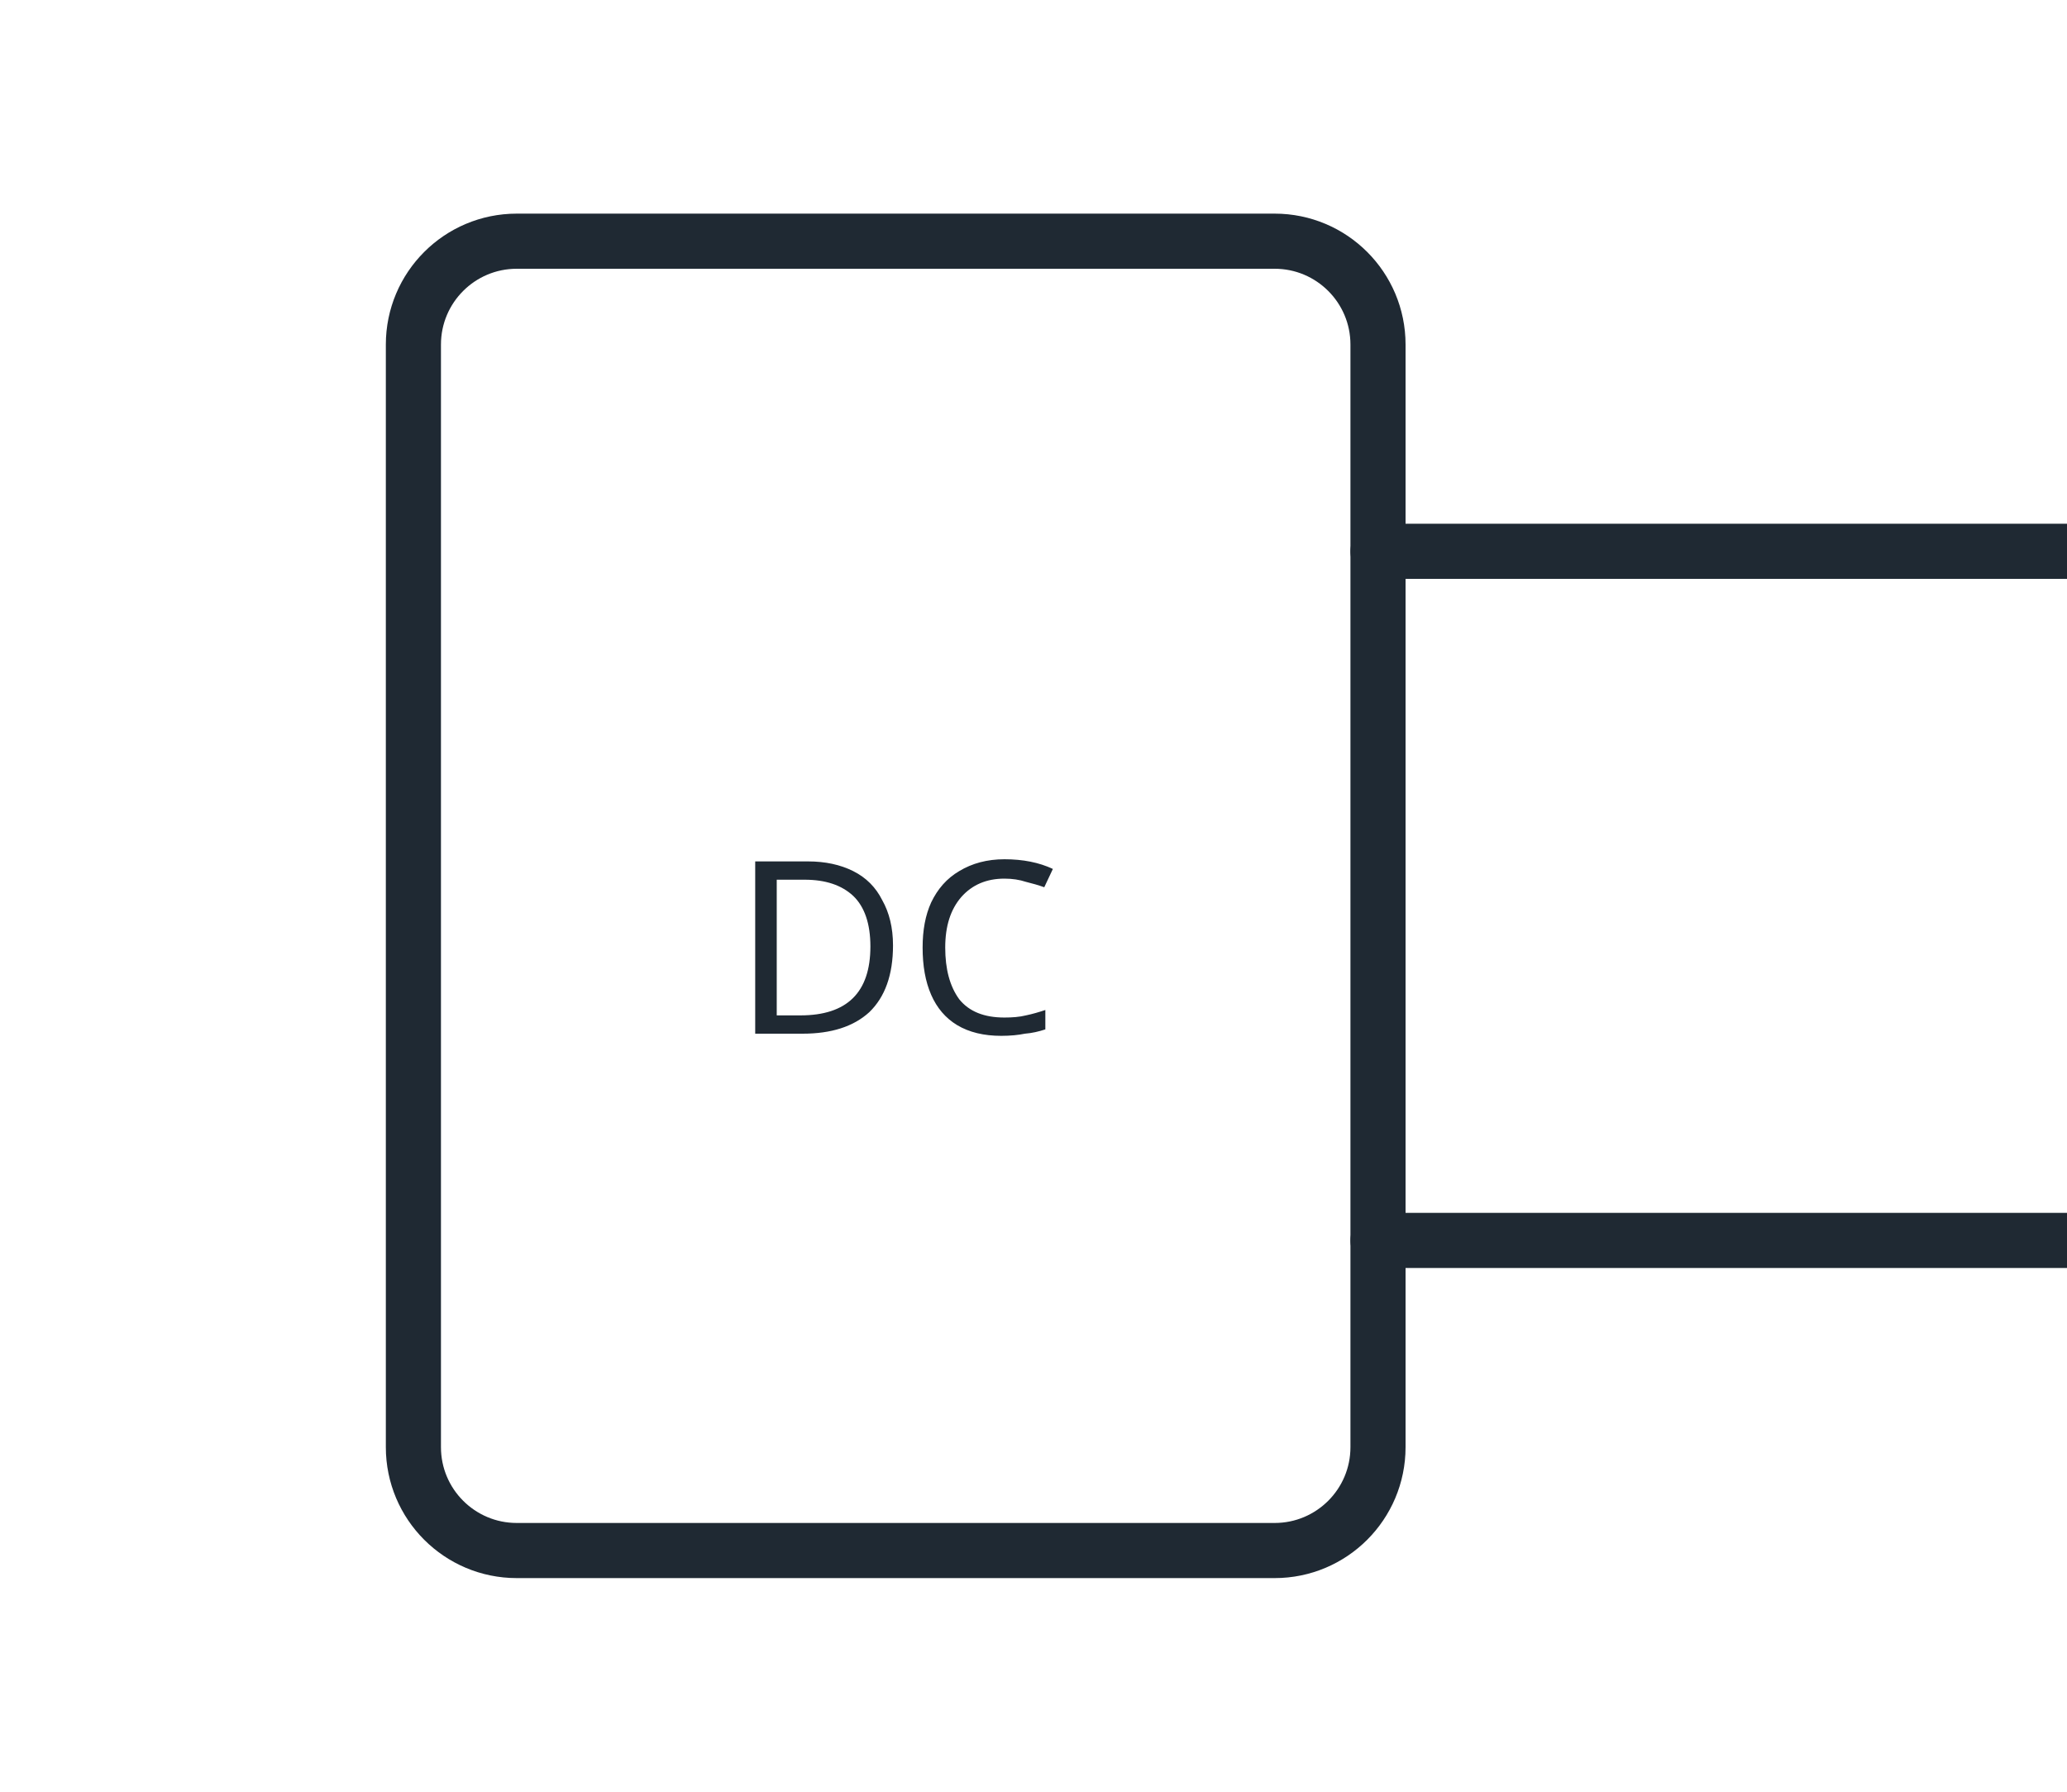
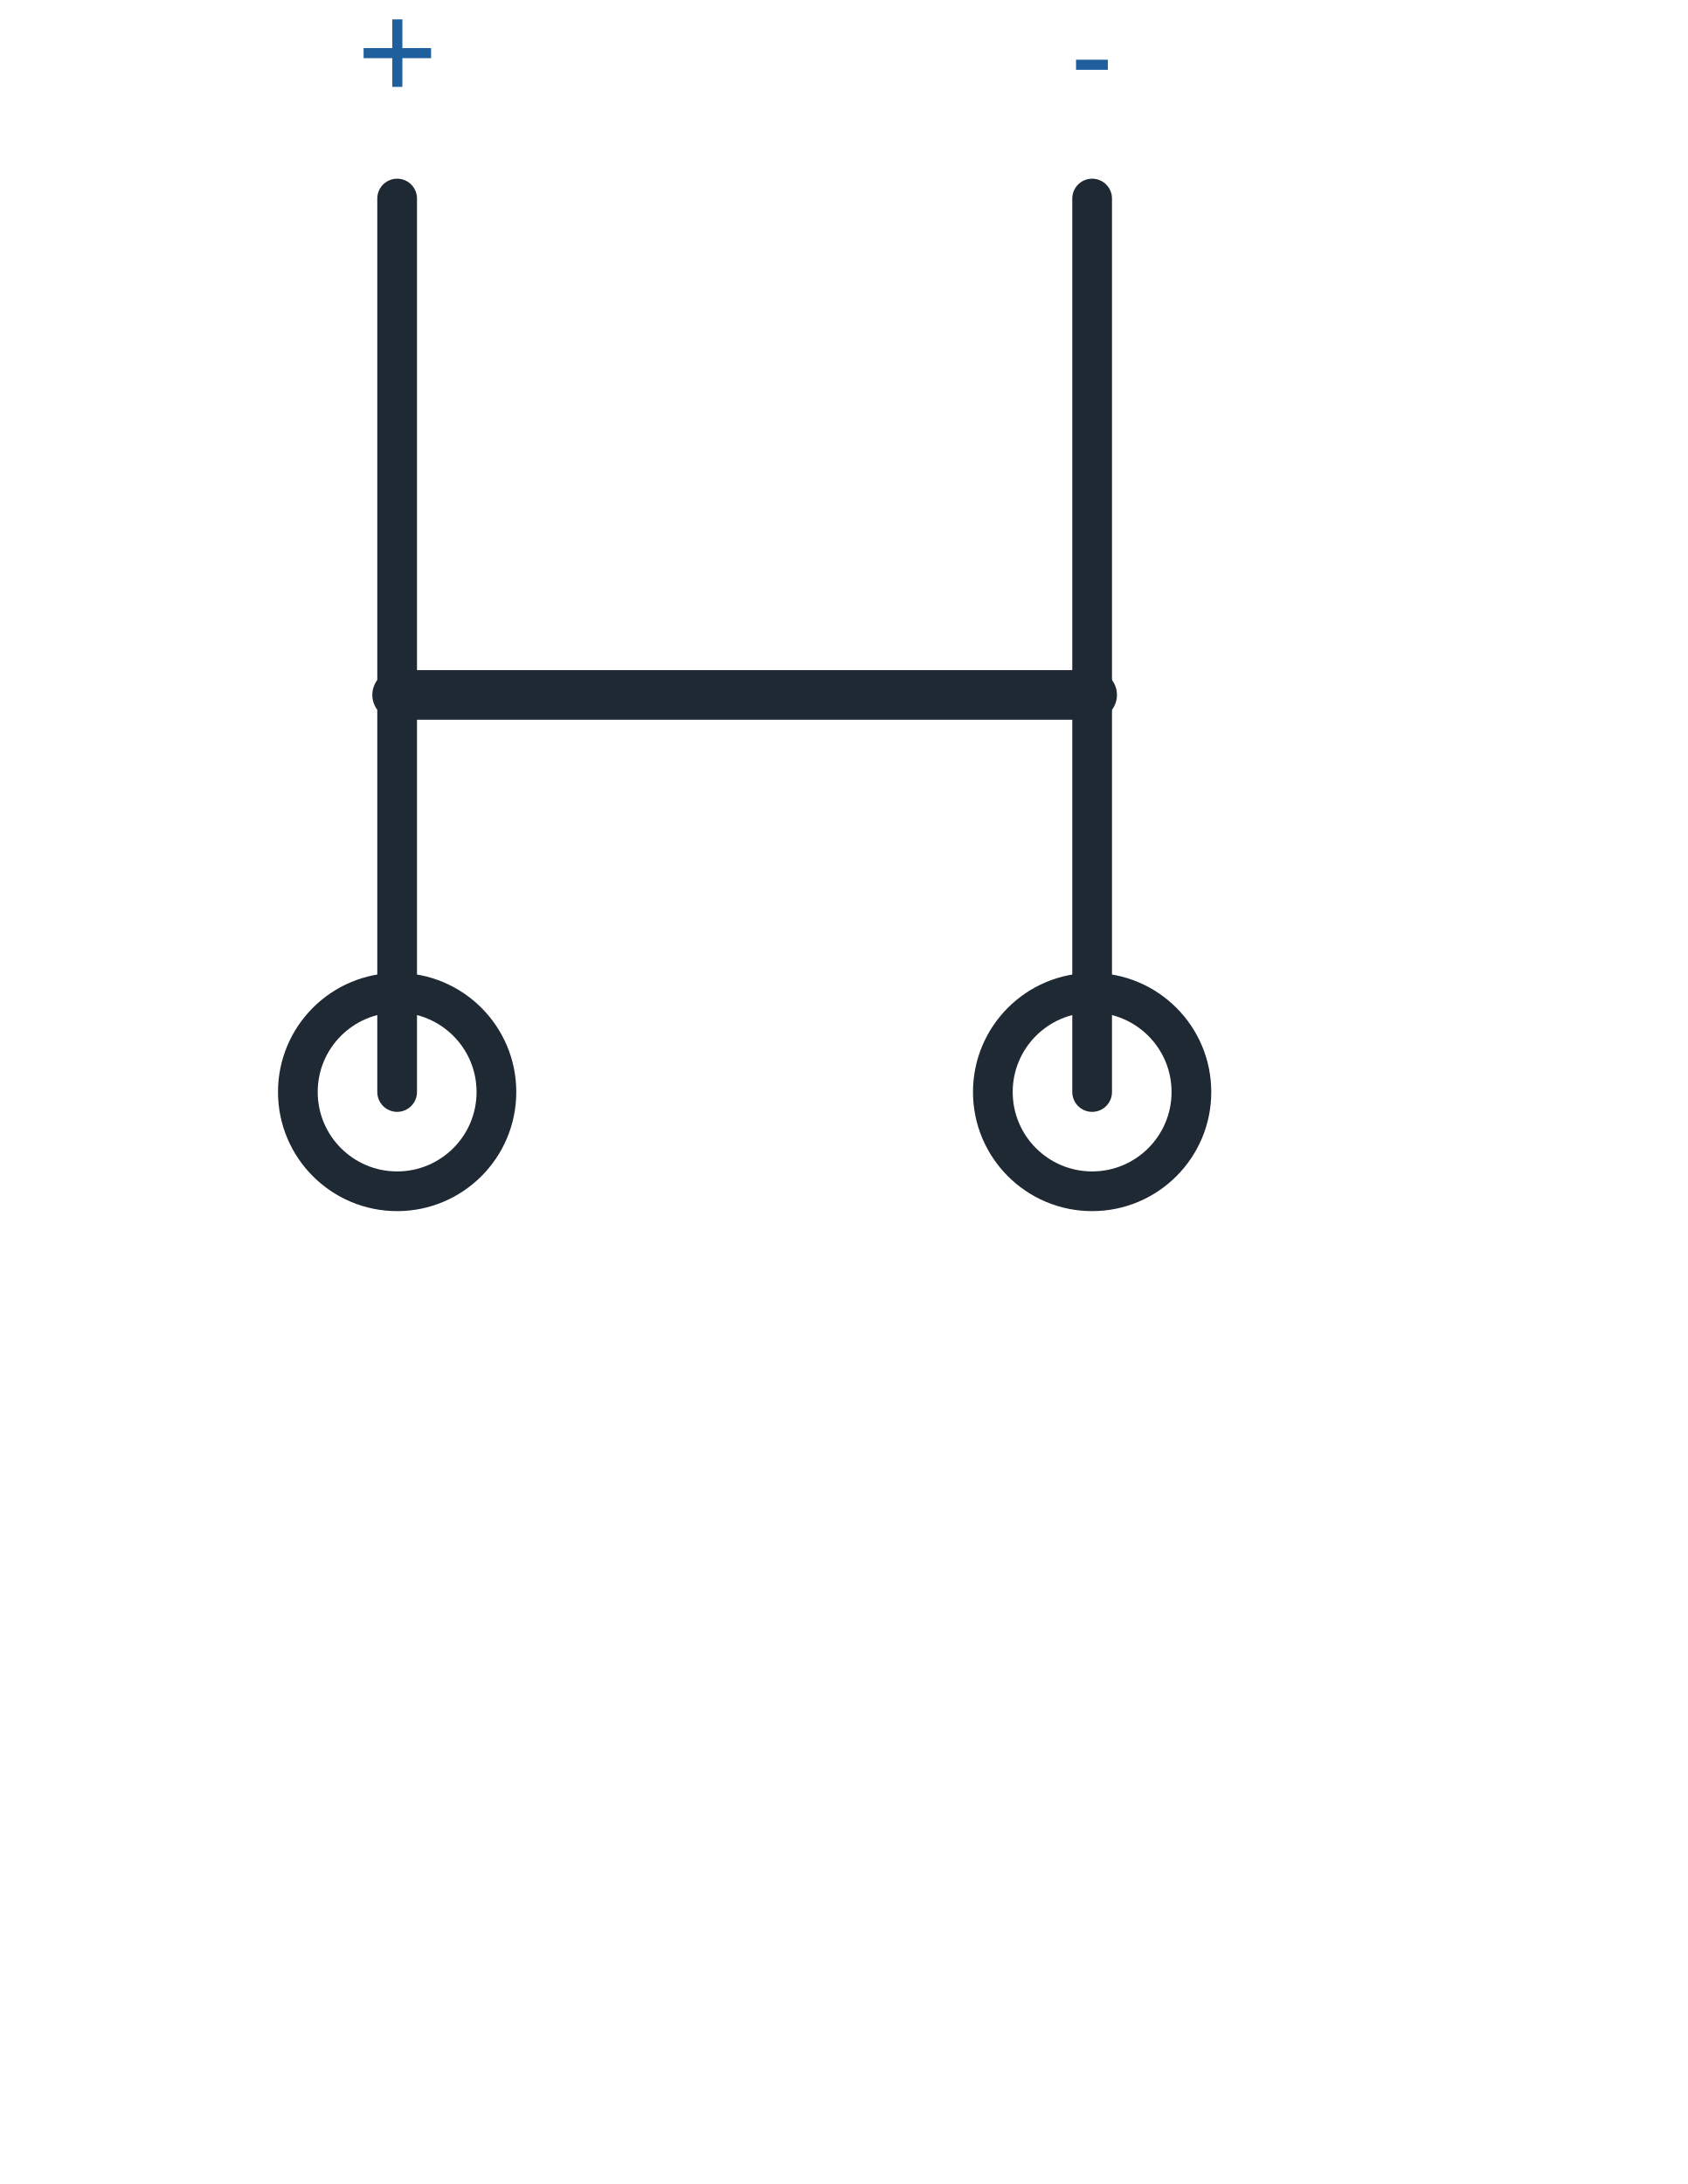
- <svg xmlns="http://www.w3.org/2000/svg" viewBox="0 0 30 26" width="30mm" height="26mm" stroke="#1f2933" stroke-width="0.8" fill="none" stroke-linecap="round" stroke-linejoin="round">
-   <rect x="6" y="3.5" width="14" height="19" rx="1.5" />
-   <line x1="30" y1="8" x2="20" y2="8" />
-   <line x1="30" y1="18" x2="20" y2="18" />
-   <text x="13" y="15" font-family="sans-serif" font-size="3.5" fill="#1f2933" stroke="none" text-anchor="middle">DC</text>
+ <svg xmlns="http://www.w3.org/2000/svg" viewBox="0 0 34 44" width="34mm" height="44mm">
+   <g fill="none" stroke-linecap="round" stroke-linejoin="round">
+     <line x1="8.00" y1="14.00" x2="22.00" y2="14.00" stroke="#1f2933" stroke-width="1.0" />
+     <line x1="8.00" y1="4.00" x2="8.00" y2="22.00" stroke="#1f2933" stroke-width="0.8" />
+     <circle cx="8.00" cy="22.00" r="2.00" stroke="#1f2933" stroke-width="0.8" fill="none" />
+     <text x="8.00" y="2.00" fill="#1f5f9e" font-family="Arial" font-size="2.8" text-anchor="middle" font-weight="normal">+</text>
+     <line x1="22.00" y1="4.00" x2="22.00" y2="22.00" stroke="#1f2933" stroke-width="0.8" />
+     <circle cx="22.00" cy="22.00" r="2.00" stroke="#1f2933" stroke-width="0.8" fill="none" />
+     <text x="22.00" y="2.00" fill="#1f5f9e" font-family="Arial" font-size="2.6" text-anchor="middle" font-weight="normal">-</text>
+   </g>
</svg>
